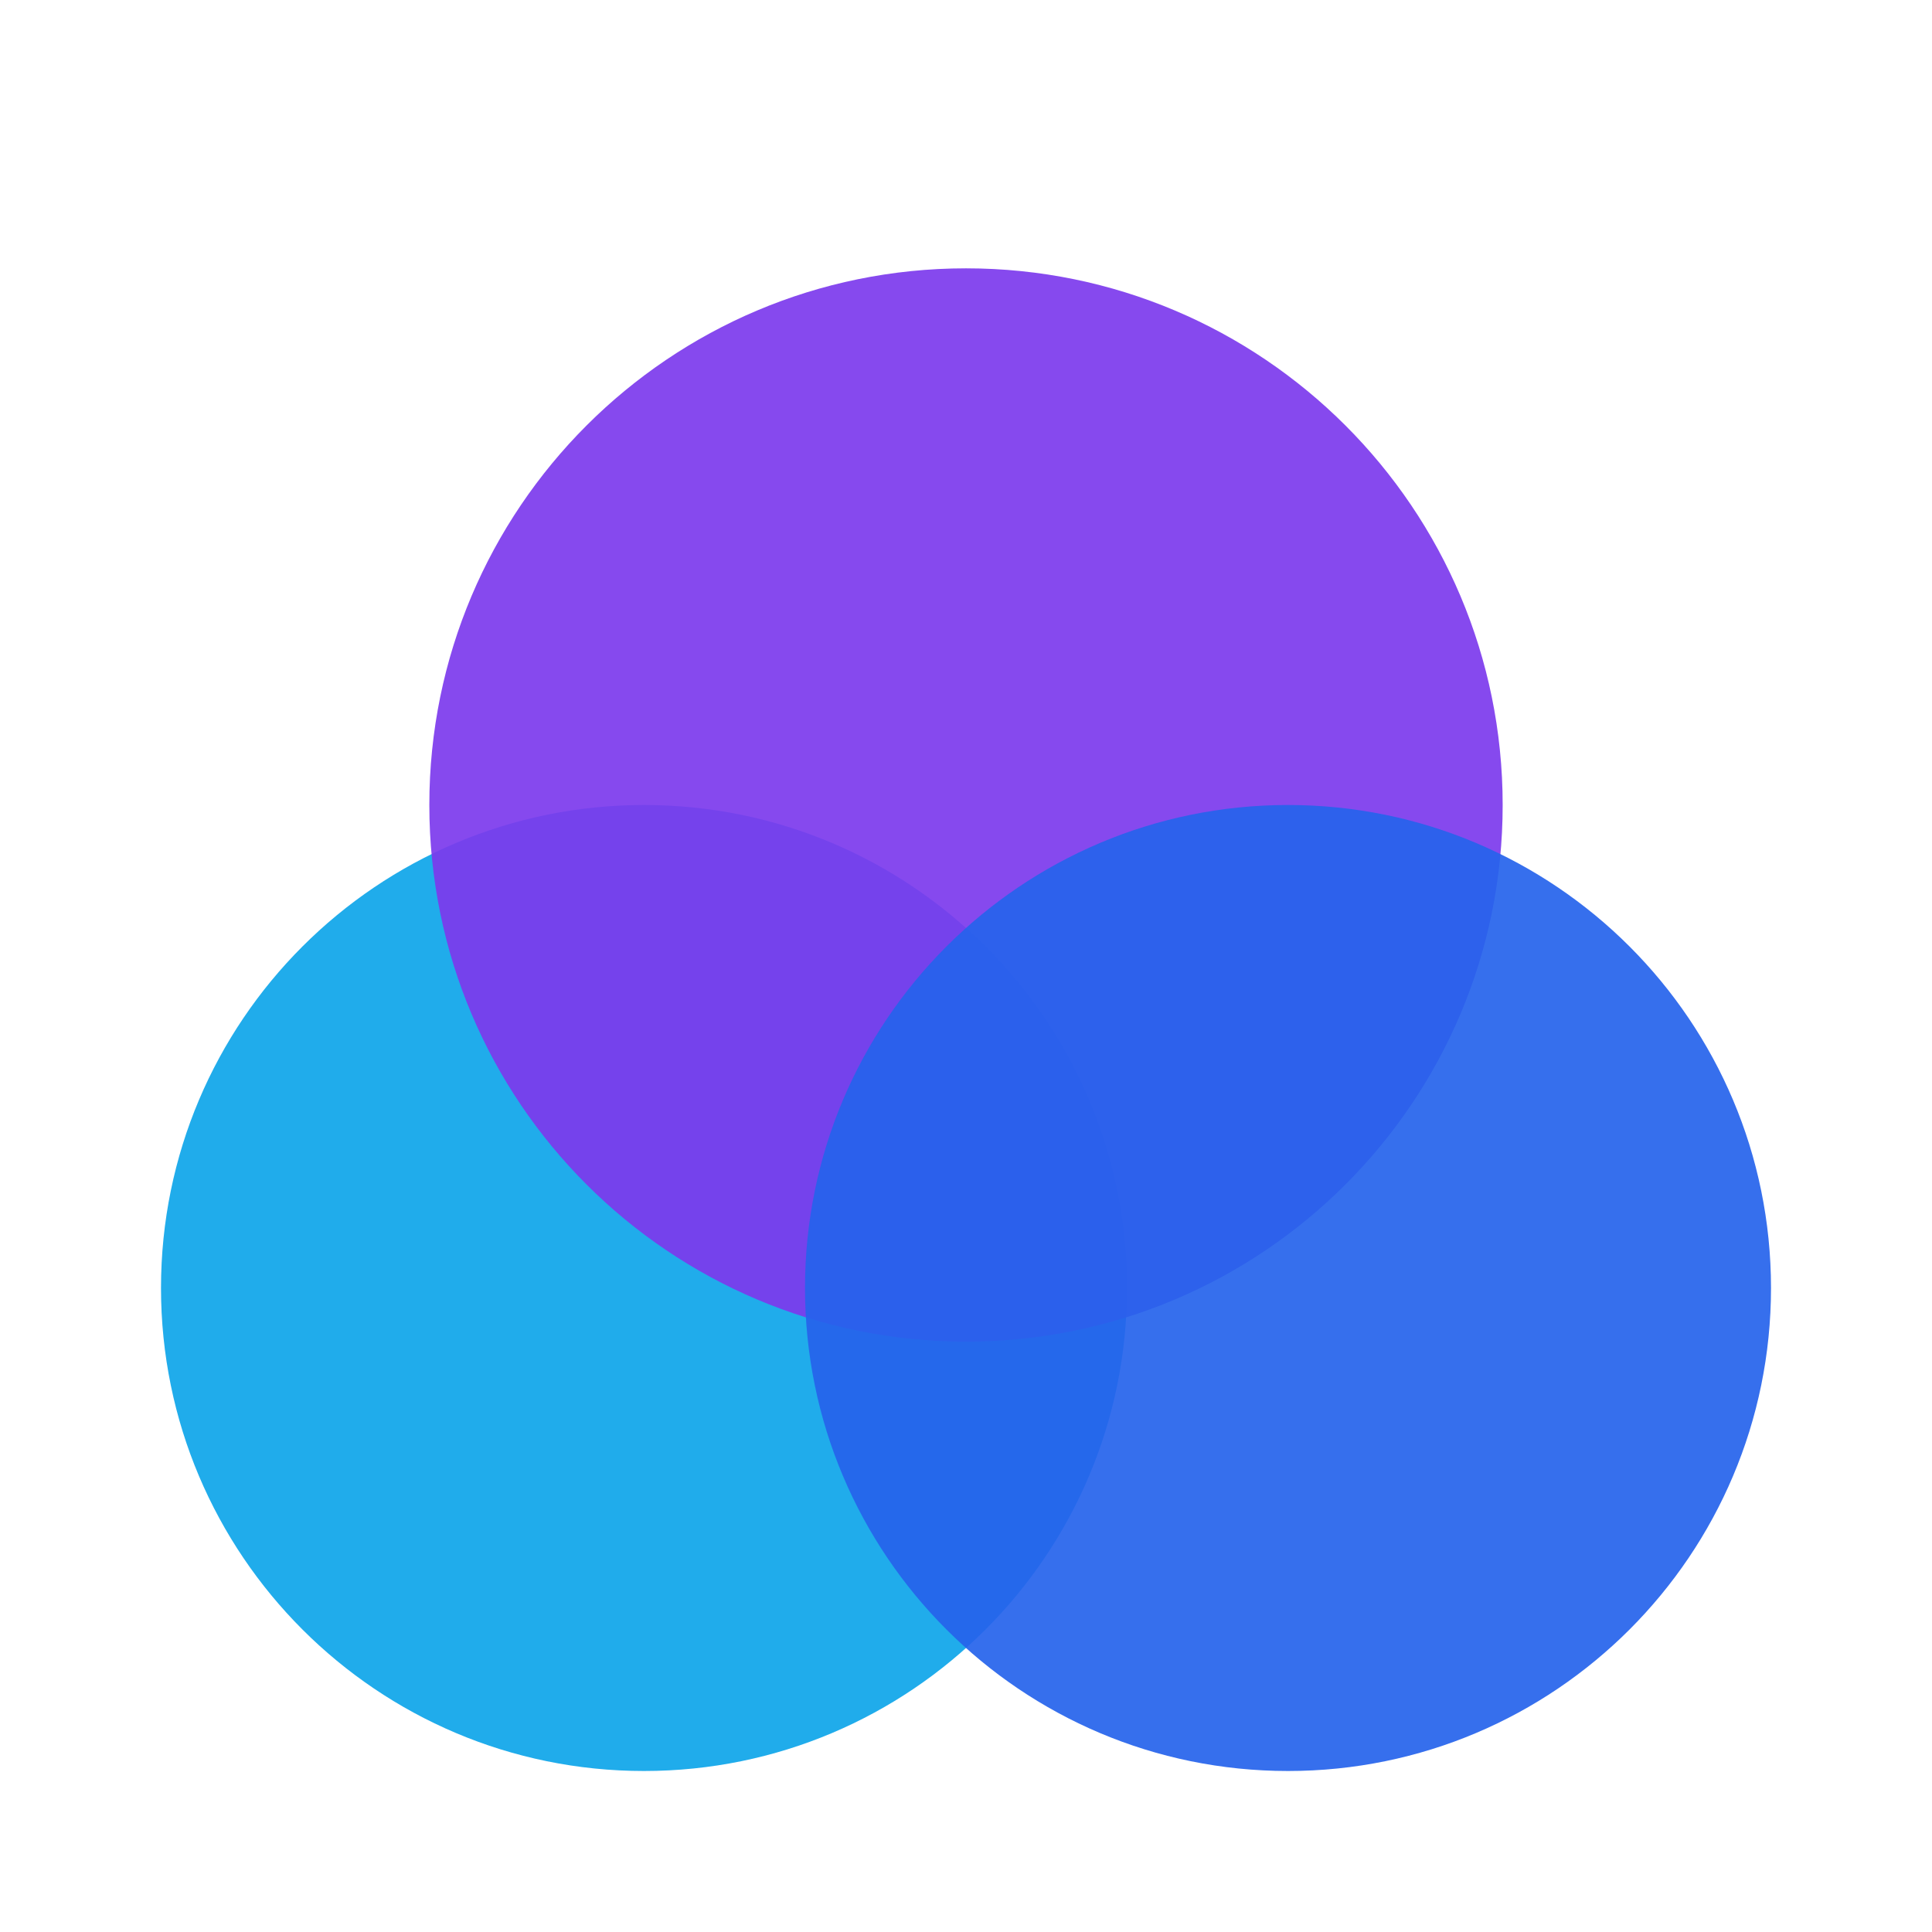
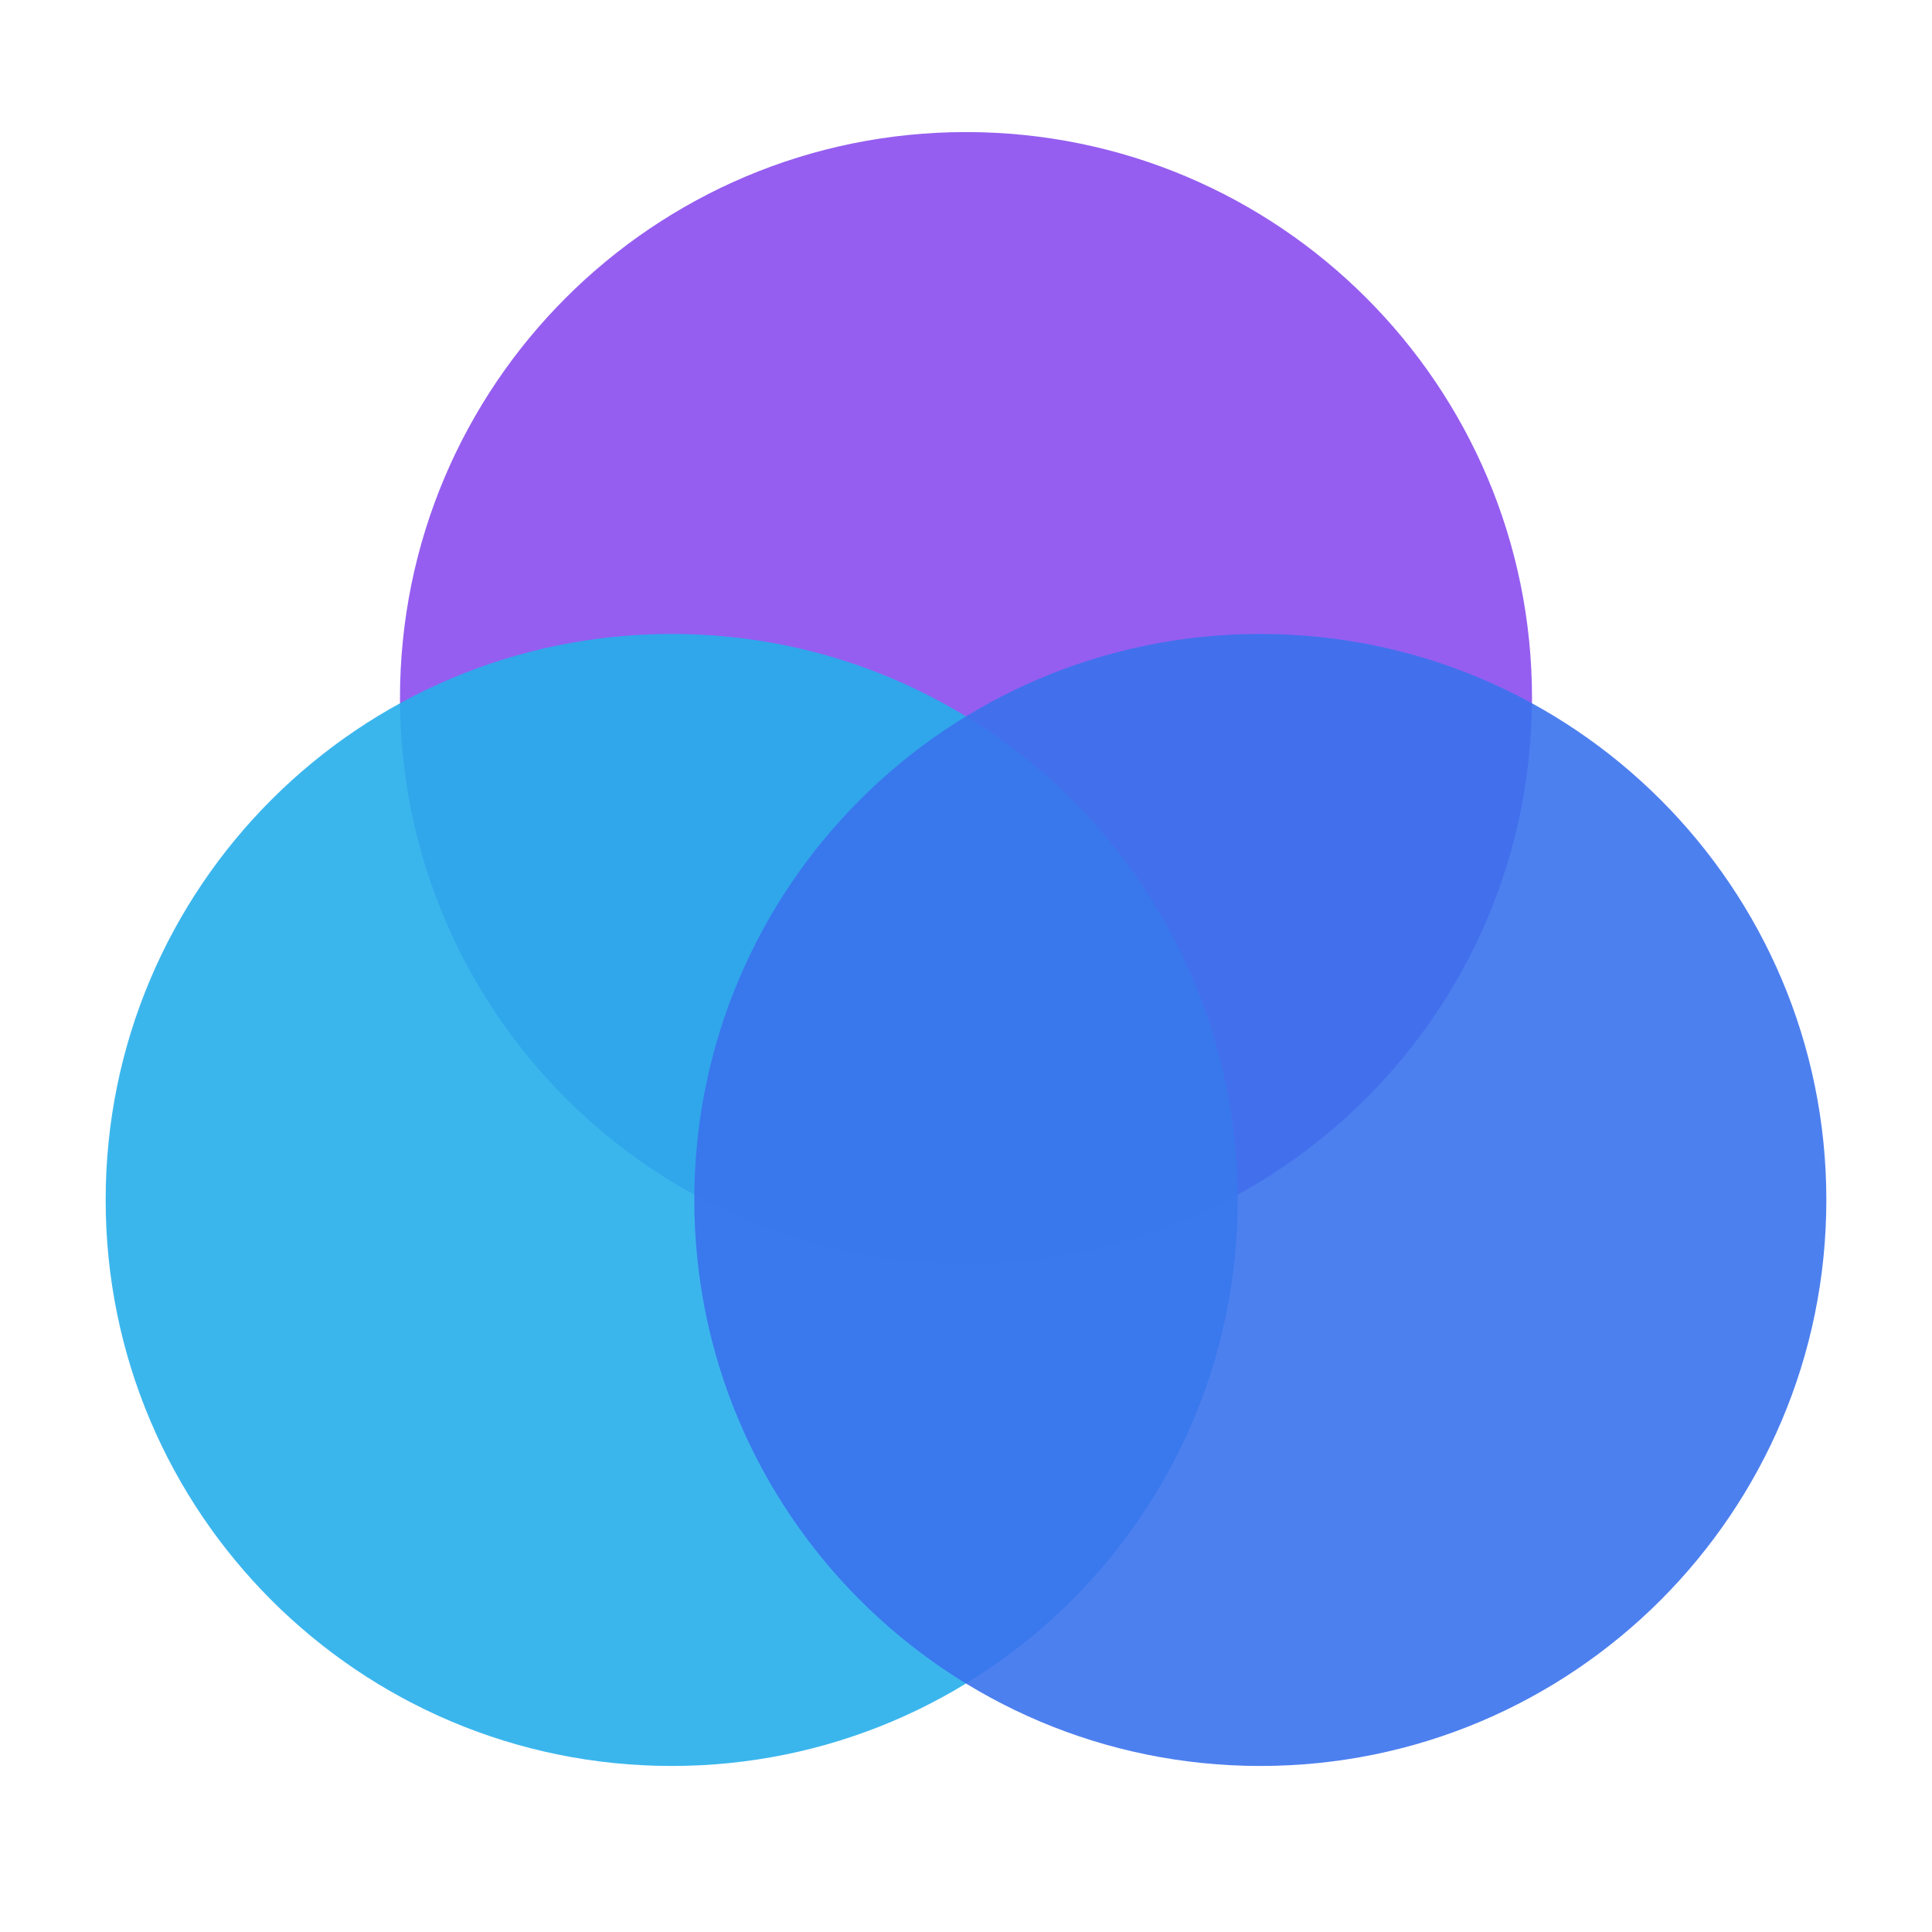
- <svg xmlns="http://www.w3.org/2000/svg" width="72" height="72" viewBox="0 0 72 72" fill="none" role="img" aria-labelledby="title desc">
-   <circle cx="24" cy="48" r="18" fill="#0EA5E9" fill-opacity="0.92" />
-   <circle cx="36" cy="30" r="20" fill="#7C3AED" fill-opacity="0.92" />
-   <circle cx="48" cy="48" r="18" fill="#2563EB" fill-opacity="0.92" />
+ <svg xmlns="http://www.w3.org/2000/svg" viewBox="0 0 512 512" role="img" aria-labelledby="mk-title mk-desc">
+   <g style="mix-blend-mode:multiply;">
+     <circle cx="256" cy="185" r="150" fill="#894dee" opacity="0.9" />
+     <circle cx="178" cy="318" r="150" fill="#26aeeb" opacity="0.9" />
+     <circle cx="334" cy="318" r="150" fill="#3a72ed" opacity="0.9" />
+   </g>
</svg>
